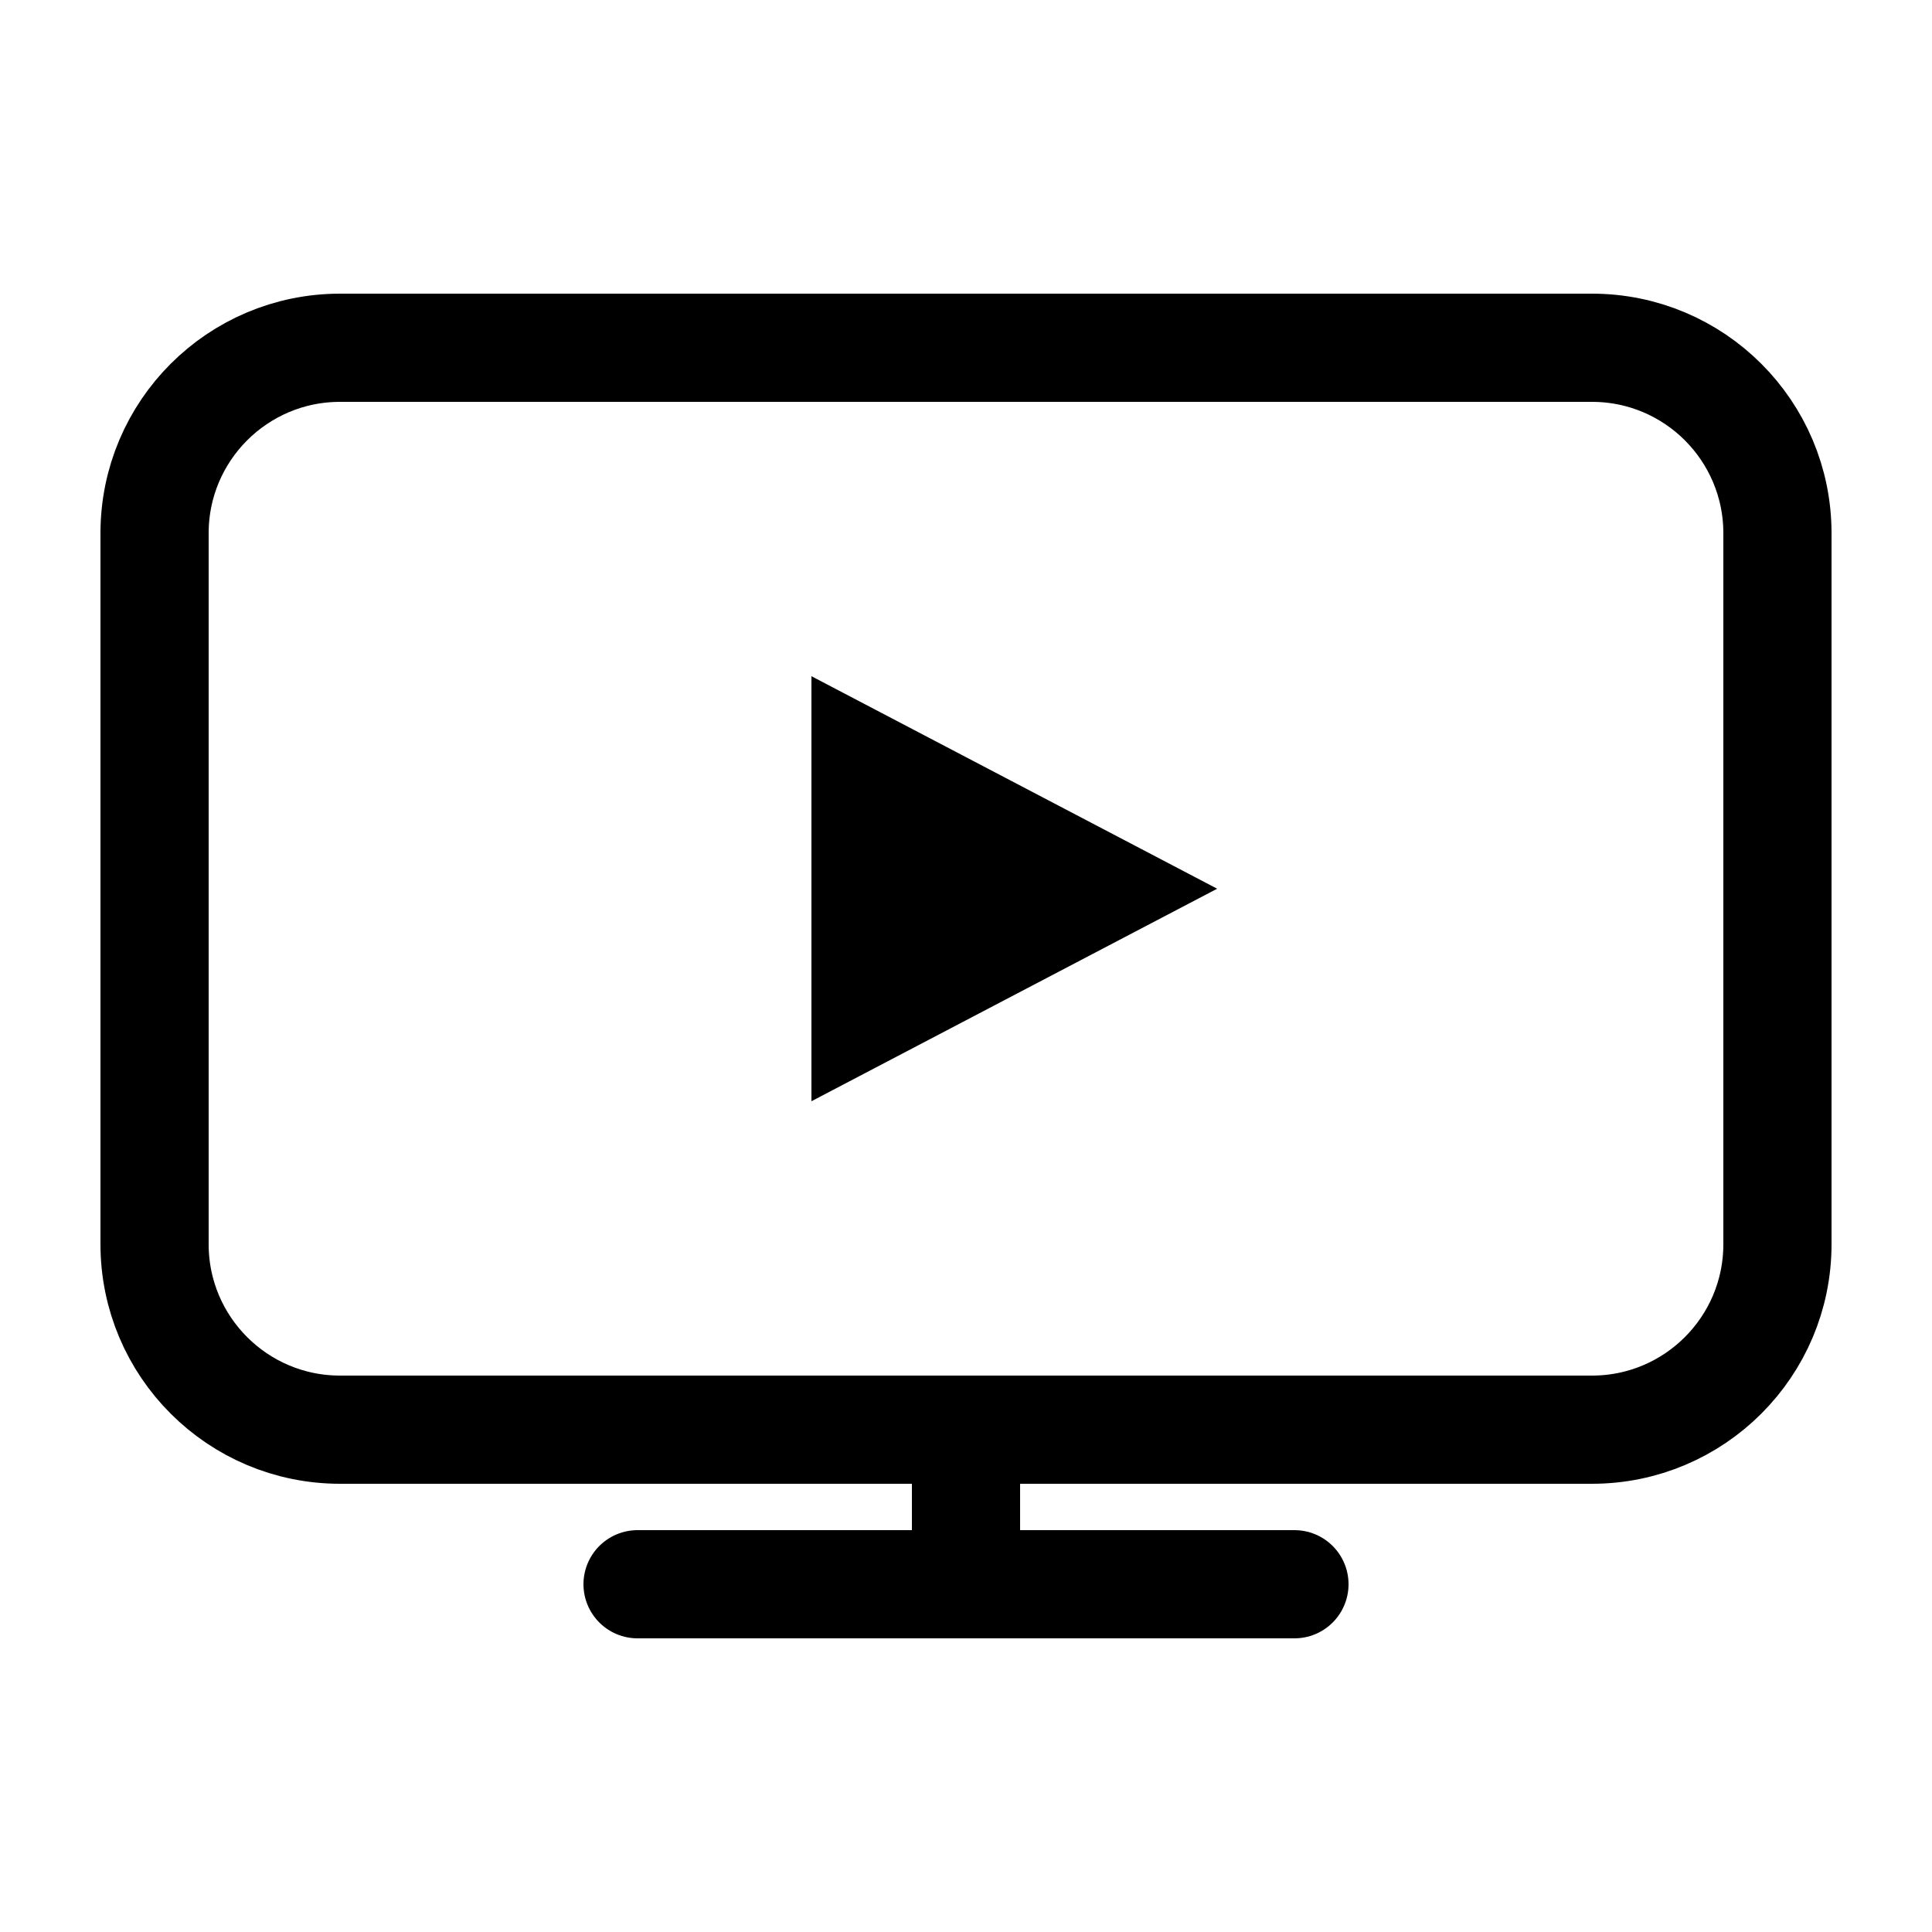
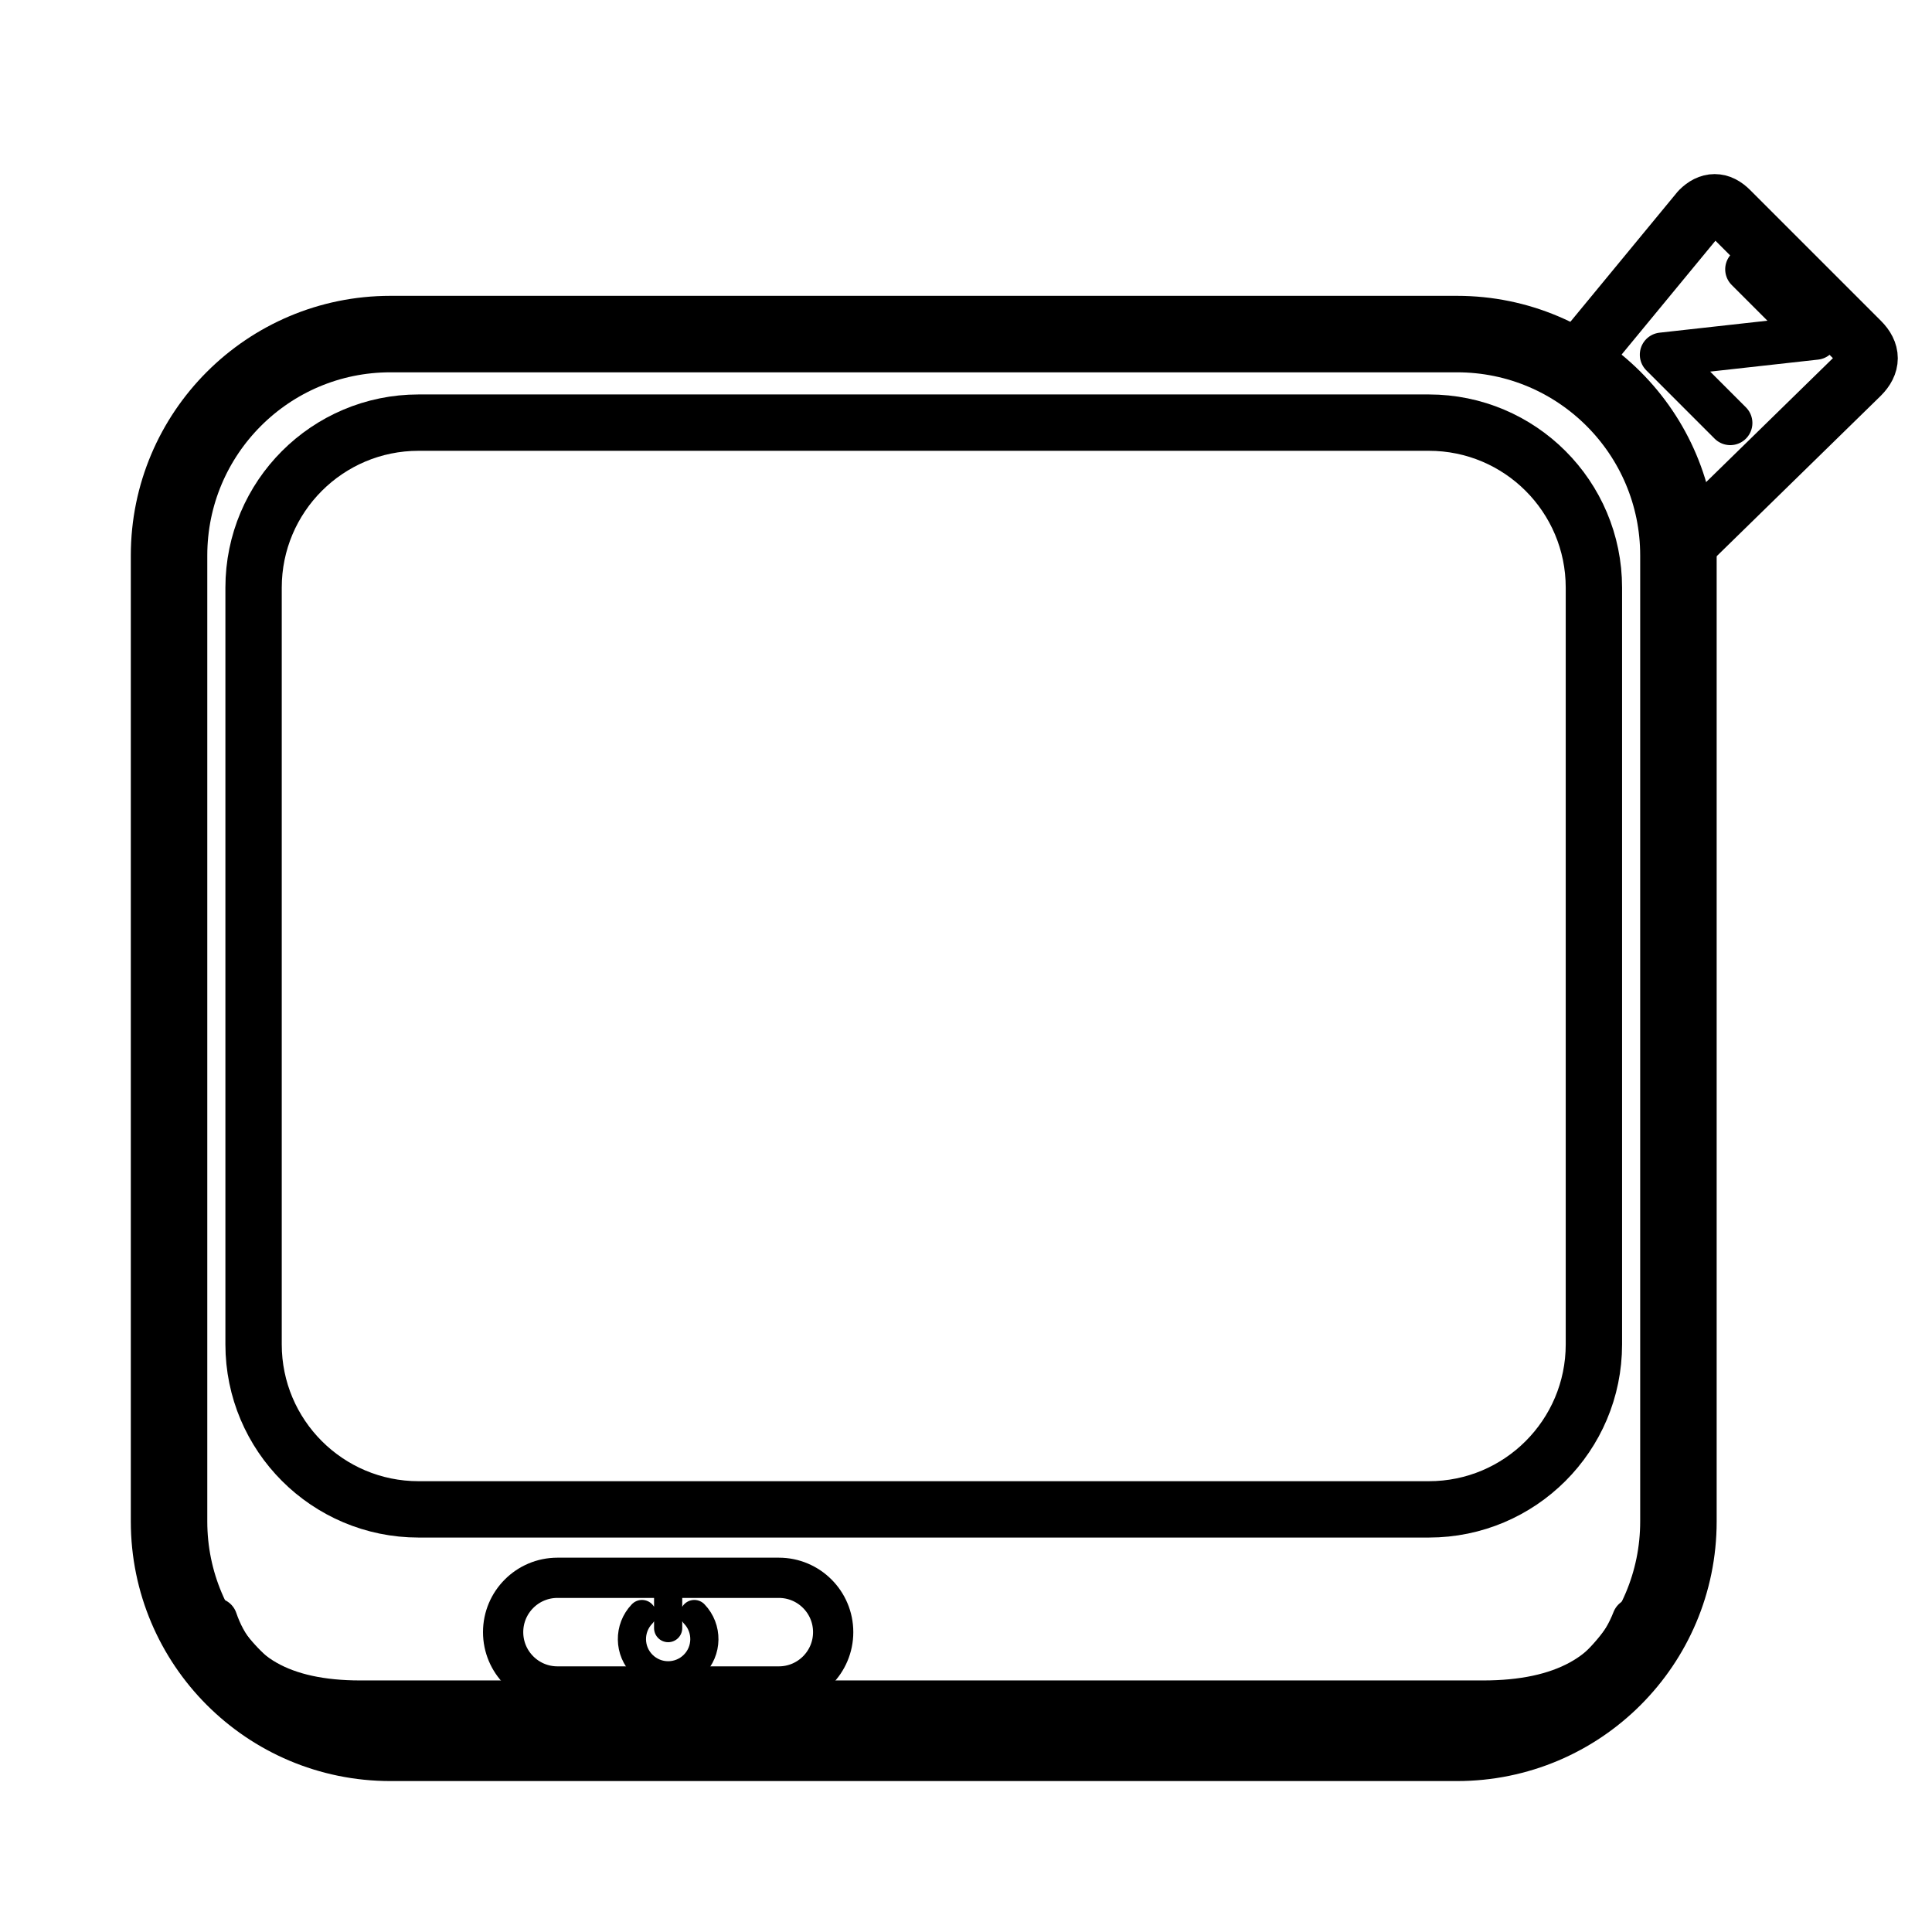
- <svg xmlns="http://www.w3.org/2000/svg" viewBox="0 0 500 500">
-   <rect x="40" y="90" width="420" height="280" rx="48" fill="none" stroke="#000" stroke-width="28" />
-   <path d="M165 410h170M250 370v40" fill="none" stroke="#000" stroke-width="28" stroke-linecap="round" />
-   <path d="M210 175l105 55-105 55z" fill="#000" />
+ <svg xmlns="http://www.w3.org/2000/svg" width="960" height="960" viewBox="0 0 960 960">
+   <g fill="none" stroke="#000" stroke-linecap="round" stroke-linejoin="round">
+     <path d="M784 179L845 105Q852 98 859 105L924 170Q932 178 924 186L835 273" stroke-width="30" />
+     <path d="M-24-30H24L-24 30H24" transform="translate(864 172) rotate(45)" stroke-width="22" />
+     <rect x="84" y="166" width="750" height="700" rx="110" stroke-width="38" />
+     <rect x="126" y="210" width="666" height="540" rx="82" stroke-width="28" />
+     <path d="M107 805Q121 846 179 846H737Q796 846 812 805" stroke-width="22" />
+     <rect x="250" y="784" width="164" height="54" rx="27" stroke-width="20" />
+     <path d="M332 792V809M319 802A18 18 0 1 0 345 802" stroke-width="14" />
+   </g>
</svg>
